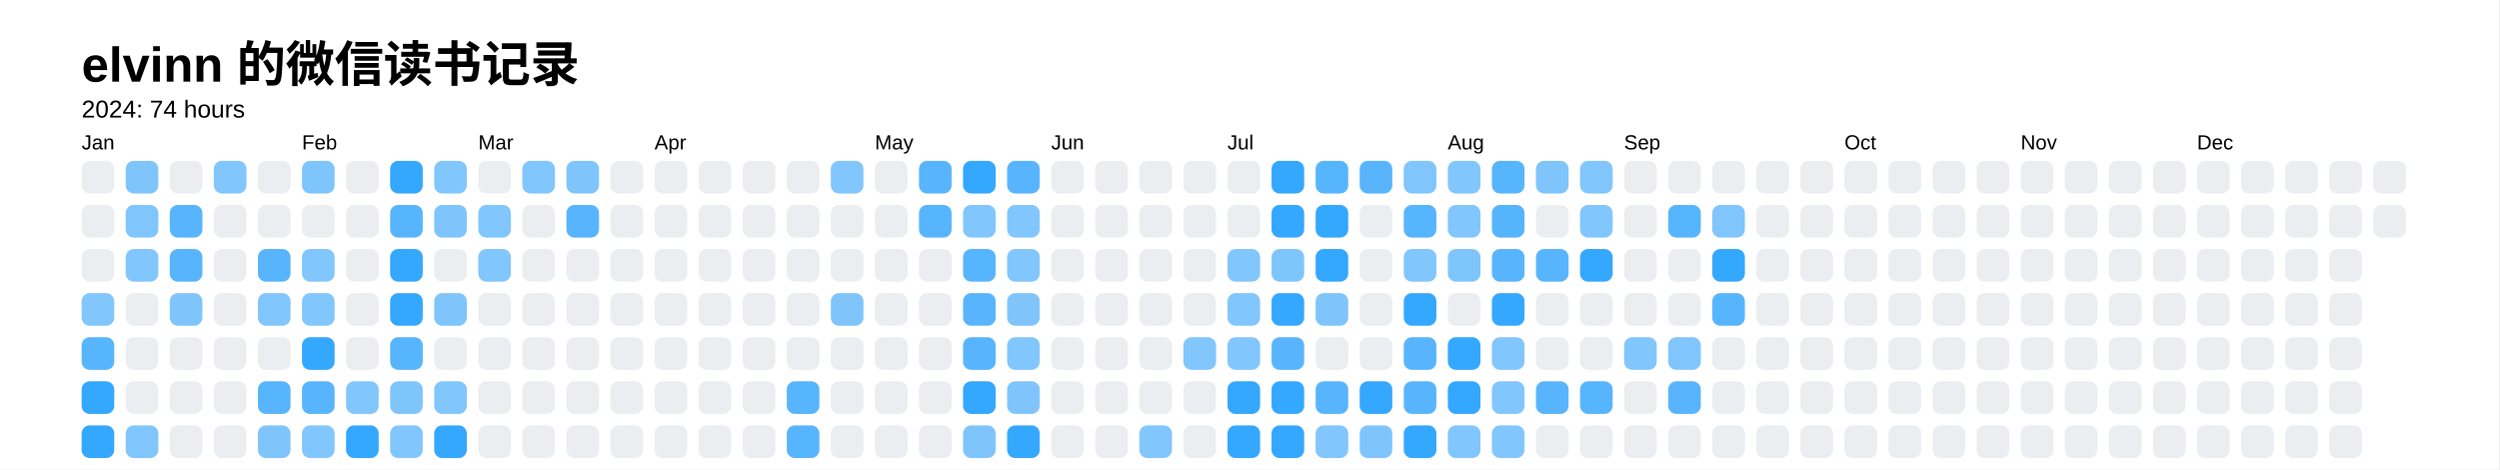
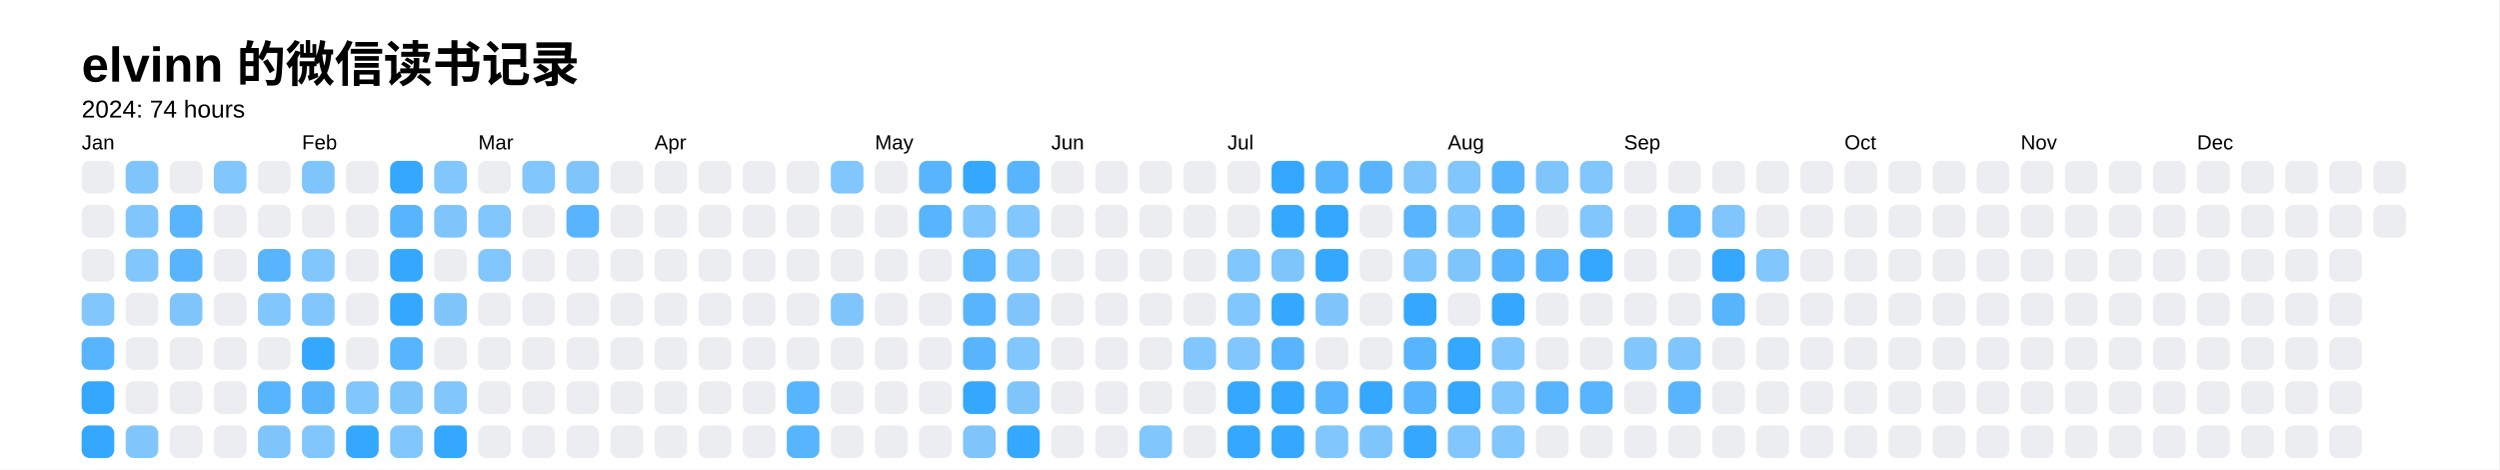
<svg xmlns="http://www.w3.org/2000/svg" baseProfile="full" height="57.5mm" version="1.1" viewBox="0,0,306.2,57.5" width="306.2mm">
  <defs />
  <rect fill="#FFFFFF" height="57.5" width="306.2" x="0" y="0" />
  <text fill="#000000" style="font-size:6px; font-family:Arial; font-weight:bold;" x="10" y="10">elvinn 的微信读书记录</text>
  <text fill="#000000" style="font-size:3px; font-family:Arial;" x="10" y="14.4">2024: 74 hours</text>
  <text fill="#000000" style="font-size:2.5px; font-family:Arial" x="10" y="18.3">Jan</text>
  <rect fill="#EBEDF0" height="4" rx="1" ry="1" width="4" x="10" y="19.7" />
  <rect fill="#EBEDF0" height="4" rx="1" ry="1" width="4" x="10" y="25.1" />
  <rect fill="#EBEDF0" height="4" rx="1" ry="1" width="4" x="10" y="30.5" />
  <rect fill="#81c6fc" height="4" rx="1" ry="1" width="4" x="10" y="35.9" />
  <rect fill="#57b5fd" height="4" rx="1" ry="1" width="4" x="10" y="41.3" />
  <rect fill="#34A7FF" height="4" rx="1" ry="1" width="4" x="10" y="46.7" />
  <rect fill="#34A7FF" height="4" rx="1" ry="1" width="4" x="10" y="52.1" />
  <rect fill="#7fc5fc" height="4" rx="1" ry="1" width="4" x="15.4" y="19.7" />
  <rect fill="#80c6fc" height="4" rx="1" ry="1" width="4" x="15.4" y="25.1" />
  <rect fill="#81c6fc" height="4" rx="1" ry="1" width="4" x="15.4" y="30.5" />
  <rect fill="#EBEDF0" height="4" rx="1" ry="1" width="4" x="15.4" y="35.9" />
  <rect fill="#EBEDF0" height="4" rx="1" ry="1" width="4" x="15.4" y="41.3" />
  <rect fill="#EBEDF0" height="4" rx="1" ry="1" width="4" x="15.4" y="46.7" />
  <rect fill="#80c6fc" height="4" rx="1" ry="1" width="4" x="15.4" y="52.1" />
  <rect fill="#EBEDF0" height="4" rx="1" ry="1" width="4" x="20.8" y="19.7" />
  <rect fill="#58b5fd" height="4" rx="1" ry="1" width="4" x="20.8" y="25.1" />
  <rect fill="#58b5fd" height="4" rx="1" ry="1" width="4" x="20.8" y="30.5" />
  <rect fill="#7fc5fc" height="4" rx="1" ry="1" width="4" x="20.8" y="35.9" />
  <rect fill="#EBEDF0" height="4" rx="1" ry="1" width="4" x="20.8" y="41.3" />
  <rect fill="#EBEDF0" height="4" rx="1" ry="1" width="4" x="20.8" y="46.7" />
  <rect fill="#EBEDF0" height="4" rx="1" ry="1" width="4" x="20.8" y="52.1" />
  <rect fill="#81c6fc" height="4" rx="1" ry="1" width="4" x="26.2" y="19.7" />
  <rect fill="#EBEDF0" height="4" rx="1" ry="1" width="4" x="26.2" y="25.1" />
  <rect fill="#EBEDF0" height="4" rx="1" ry="1" width="4" x="26.2" y="30.5" />
  <rect fill="#EBEDF0" height="4" rx="1" ry="1" width="4" x="26.2" y="35.9" />
  <rect fill="#EBEDF0" height="4" rx="1" ry="1" width="4" x="26.2" y="41.3" />
  <rect fill="#EBEDF0" height="4" rx="1" ry="1" width="4" x="26.2" y="46.7" />
  <rect fill="#EBEDF0" height="4" rx="1" ry="1" width="4" x="26.2" y="52.1" />
  <rect fill="#EBEDF0" height="4" rx="1" ry="1" width="4" x="31.6" y="19.7" />
  <rect fill="#EBEDF0" height="4" rx="1" ry="1" width="4" x="31.6" y="25.1" />
  <rect fill="#58b5fd" height="4" rx="1" ry="1" width="4" x="31.6" y="30.5" />
  <rect fill="#81c6fc" height="4" rx="1" ry="1" width="4" x="31.6" y="35.9" />
  <rect fill="#EBEDF0" height="4" rx="1" ry="1" width="4" x="31.6" y="41.3" />
  <rect fill="#57b5fd" height="4" rx="1" ry="1" width="4" x="31.6" y="46.7" />
  <rect fill="#7fc5fc" height="4" rx="1" ry="1" width="4" x="31.6" y="52.1" />
  <text fill="#000000" style="font-size:2.5px; font-family:Arial" x="37.0" y="18.3">Feb</text>
  <rect fill="#7ec5fc" height="4" rx="1" ry="1" width="4" x="37.0" y="19.7" />
  <rect fill="#EBEDF0" height="4" rx="1" ry="1" width="4" x="37.0" y="25.1" />
  <rect fill="#81c6fc" height="4" rx="1" ry="1" width="4" x="37.0" y="30.5" />
  <rect fill="#81c6fc" height="4" rx="1" ry="1" width="4" x="37.0" y="35.9" />
  <rect fill="#34A7FF" height="4" rx="1" ry="1" width="4" x="37.0" y="41.3" />
  <rect fill="#58b5fd" height="4" rx="1" ry="1" width="4" x="37.0" y="46.7" />
  <rect fill="#81c6fc" height="4" rx="1" ry="1" width="4" x="37.0" y="52.1" />
  <rect fill="#EBEDF0" height="4" rx="1" ry="1" width="4" x="42.4" y="19.7" />
  <rect fill="#EBEDF0" height="4" rx="1" ry="1" width="4" x="42.4" y="25.1" />
  <rect fill="#EBEDF0" height="4" rx="1" ry="1" width="4" x="42.4" y="30.5" />
  <rect fill="#EBEDF0" height="4" rx="1" ry="1" width="4" x="42.4" y="35.9" />
  <rect fill="#EBEDF0" height="4" rx="1" ry="1" width="4" x="42.4" y="41.3" />
  <rect fill="#81c6fc" height="4" rx="1" ry="1" width="4" x="42.4" y="46.7" />
  <rect fill="#34A7FF" height="4" rx="1" ry="1" width="4" x="42.4" y="52.1" />
  <rect fill="#34A7FF" height="4" rx="1" ry="1" width="4" x="47.8" y="19.7" />
  <rect fill="#57b5fd" height="4" rx="1" ry="1" width="4" x="47.8" y="25.1" />
  <rect fill="#34A7FF" height="4" rx="1" ry="1" width="4" x="47.8" y="30.5" />
  <rect fill="#34A7FF" height="4" rx="1" ry="1" width="4" x="47.8" y="35.9" />
  <rect fill="#57b5fd" height="4" rx="1" ry="1" width="4" x="47.8" y="41.3" />
  <rect fill="#7ec5fc" height="4" rx="1" ry="1" width="4" x="47.8" y="46.7" />
  <rect fill="#81c6fc" height="4" rx="1" ry="1" width="4" x="47.8" y="52.1" />
  <rect fill="#81c6fc" height="4" rx="1" ry="1" width="4" x="53.2" y="19.7" />
  <rect fill="#7fc5fc" height="4" rx="1" ry="1" width="4" x="53.2" y="25.1" />
  <rect fill="#EBEDF0" height="4" rx="1" ry="1" width="4" x="53.2" y="30.5" />
  <rect fill="#7fc5fc" height="4" rx="1" ry="1" width="4" x="53.2" y="35.9" />
  <rect fill="#EBEDF0" height="4" rx="1" ry="1" width="4" x="53.2" y="41.3" />
  <rect fill="#81c6fc" height="4" rx="1" ry="1" width="4" x="53.2" y="46.7" />
  <rect fill="#34A7FF" height="4" rx="1" ry="1" width="4" x="53.2" y="52.1" />
  <text fill="#000000" style="font-size:2.5px; font-family:Arial" x="58.6" y="18.3">Mar</text>
  <rect fill="#EBEDF0" height="4" rx="1" ry="1" width="4" x="58.6" y="19.7" />
  <rect fill="#81c6fc" height="4" rx="1" ry="1" width="4" x="58.6" y="25.1" />
  <rect fill="#81c6fc" height="4" rx="1" ry="1" width="4" x="58.6" y="30.5" />
  <rect fill="#EBEDF0" height="4" rx="1" ry="1" width="4" x="58.6" y="35.9" />
  <rect fill="#EBEDF0" height="4" rx="1" ry="1" width="4" x="58.6" y="41.3" />
  <rect fill="#EBEDF0" height="4" rx="1" ry="1" width="4" x="58.6" y="46.7" />
  <rect fill="#EBEDF0" height="4" rx="1" ry="1" width="4" x="58.6" y="52.1" />
  <rect fill="#81c6fc" height="4" rx="1" ry="1" width="4" x="64" y="19.7" />
  <rect fill="#EBEDF0" height="4" rx="1" ry="1" width="4" x="64" y="25.1" />
  <rect fill="#EBEDF0" height="4" rx="1" ry="1" width="4" x="64" y="30.5" />
  <rect fill="#EBEDF0" height="4" rx="1" ry="1" width="4" x="64" y="35.9" />
  <rect fill="#EBEDF0" height="4" rx="1" ry="1" width="4" x="64" y="41.3" />
  <rect fill="#EBEDF0" height="4" rx="1" ry="1" width="4" x="64" y="46.7" />
  <rect fill="#EBEDF0" height="4" rx="1" ry="1" width="4" x="64" y="52.1" />
  <rect fill="#7fc5fc" height="4" rx="1" ry="1" width="4" x="69.4" y="19.7" />
  <rect fill="#58b5fd" height="4" rx="1" ry="1" width="4" x="69.4" y="25.1" />
  <rect fill="#EBEDF0" height="4" rx="1" ry="1" width="4" x="69.4" y="30.5" />
  <rect fill="#EBEDF0" height="4" rx="1" ry="1" width="4" x="69.4" y="35.9" />
  <rect fill="#EBEDF0" height="4" rx="1" ry="1" width="4" x="69.4" y="41.3" />
  <rect fill="#EBEDF0" height="4" rx="1" ry="1" width="4" x="69.4" y="46.7" />
  <rect fill="#EBEDF0" height="4" rx="1" ry="1" width="4" x="69.4" y="52.1" />
  <rect fill="#EBEDF0" height="4" rx="1" ry="1" width="4" x="74.8" y="19.7" />
  <rect fill="#EBEDF0" height="4" rx="1" ry="1" width="4" x="74.8" y="25.1" />
  <rect fill="#EBEDF0" height="4" rx="1" ry="1" width="4" x="74.8" y="30.5" />
  <rect fill="#EBEDF0" height="4" rx="1" ry="1" width="4" x="74.8" y="35.9" />
  <rect fill="#EBEDF0" height="4" rx="1" ry="1" width="4" x="74.8" y="41.3" />
  <rect fill="#EBEDF0" height="4" rx="1" ry="1" width="4" x="74.8" y="46.7" />
  <rect fill="#EBEDF0" height="4" rx="1" ry="1" width="4" x="74.8" y="52.1" />
  <text fill="#000000" style="font-size:2.5px; font-family:Arial" x="80.2" y="18.3">Apr</text>
  <rect fill="#EBEDF0" height="4" rx="1" ry="1" width="4" x="80.2" y="19.7" />
  <rect fill="#EBEDF0" height="4" rx="1" ry="1" width="4" x="80.2" y="25.1" />
  <rect fill="#EBEDF0" height="4" rx="1" ry="1" width="4" x="80.2" y="30.5" />
  <rect fill="#EBEDF0" height="4" rx="1" ry="1" width="4" x="80.2" y="35.9" />
  <rect fill="#EBEDF0" height="4" rx="1" ry="1" width="4" x="80.2" y="41.3" />
  <rect fill="#EBEDF0" height="4" rx="1" ry="1" width="4" x="80.2" y="46.7" />
  <rect fill="#EBEDF0" height="4" rx="1" ry="1" width="4" x="80.2" y="52.1" />
  <rect fill="#EBEDF0" height="4" rx="1" ry="1" width="4" x="85.6" y="19.7" />
  <rect fill="#EBEDF0" height="4" rx="1" ry="1" width="4" x="85.6" y="25.1" />
  <rect fill="#EBEDF0" height="4" rx="1" ry="1" width="4" x="85.6" y="30.5" />
  <rect fill="#EBEDF0" height="4" rx="1" ry="1" width="4" x="85.6" y="35.9" />
  <rect fill="#EBEDF0" height="4" rx="1" ry="1" width="4" x="85.6" y="41.3" />
  <rect fill="#EBEDF0" height="4" rx="1" ry="1" width="4" x="85.6" y="46.7" />
  <rect fill="#EBEDF0" height="4" rx="1" ry="1" width="4" x="85.6" y="52.1" />
  <rect fill="#EBEDF0" height="4" rx="1" ry="1" width="4" x="91" y="19.7" />
  <rect fill="#EBEDF0" height="4" rx="1" ry="1" width="4" x="91" y="25.1" />
  <rect fill="#EBEDF0" height="4" rx="1" ry="1" width="4" x="91" y="30.5" />
  <rect fill="#EBEDF0" height="4" rx="1" ry="1" width="4" x="91" y="35.9" />
  <rect fill="#EBEDF0" height="4" rx="1" ry="1" width="4" x="91" y="41.3" />
  <rect fill="#EBEDF0" height="4" rx="1" ry="1" width="4" x="91" y="46.7" />
  <rect fill="#EBEDF0" height="4" rx="1" ry="1" width="4" x="91" y="52.1" />
  <rect fill="#EBEDF0" height="4" rx="1" ry="1" width="4" x="96.4" y="19.7" />
  <rect fill="#EBEDF0" height="4" rx="1" ry="1" width="4" x="96.4" y="25.1" />
  <rect fill="#EBEDF0" height="4" rx="1" ry="1" width="4" x="96.4" y="30.5" />
  <rect fill="#EBEDF0" height="4" rx="1" ry="1" width="4" x="96.4" y="35.9" />
  <rect fill="#EBEDF0" height="4" rx="1" ry="1" width="4" x="96.4" y="41.3" />
  <rect fill="#57b5fd" height="4" rx="1" ry="1" width="4" x="96.4" y="46.7" />
  <rect fill="#57b5fd" height="4" rx="1" ry="1" width="4" x="96.4" y="52.1" />
  <rect fill="#81c6fc" height="4" rx="1" ry="1" width="4" x="101.8" y="19.7" />
  <rect fill="#EBEDF0" height="4" rx="1" ry="1" width="4" x="101.8" y="25.1" />
  <rect fill="#EBEDF0" height="4" rx="1" ry="1" width="4" x="101.8" y="30.5" />
  <rect fill="#7fc5fc" height="4" rx="1" ry="1" width="4" x="101.8" y="35.9" />
  <rect fill="#EBEDF0" height="4" rx="1" ry="1" width="4" x="101.8" y="41.3" />
  <rect fill="#EBEDF0" height="4" rx="1" ry="1" width="4" x="101.8" y="46.7" />
  <rect fill="#EBEDF0" height="4" rx="1" ry="1" width="4" x="101.8" y="52.1" />
  <text fill="#000000" style="font-size:2.5px; font-family:Arial" x="107.2" y="18.3">May</text>
  <rect fill="#EBEDF0" height="4" rx="1" ry="1" width="4" x="107.2" y="19.7" />
  <rect fill="#EBEDF0" height="4" rx="1" ry="1" width="4" x="107.2" y="25.1" />
  <rect fill="#EBEDF0" height="4" rx="1" ry="1" width="4" x="107.2" y="30.5" />
  <rect fill="#EBEDF0" height="4" rx="1" ry="1" width="4" x="107.2" y="35.9" />
  <rect fill="#EBEDF0" height="4" rx="1" ry="1" width="4" x="107.2" y="41.3" />
  <rect fill="#EBEDF0" height="4" rx="1" ry="1" width="4" x="107.2" y="46.7" />
  <rect fill="#EBEDF0" height="4" rx="1" ry="1" width="4" x="107.2" y="52.1" />
  <rect fill="#58b5fd" height="4" rx="1" ry="1" width="4" x="112.6" y="19.7" />
  <rect fill="#57b5fd" height="4" rx="1" ry="1" width="4" x="112.6" y="25.1" />
  <rect fill="#EBEDF0" height="4" rx="1" ry="1" width="4" x="112.6" y="30.5" />
  <rect fill="#EBEDF0" height="4" rx="1" ry="1" width="4" x="112.6" y="35.9" />
  <rect fill="#EBEDF0" height="4" rx="1" ry="1" width="4" x="112.6" y="41.3" />
  <rect fill="#EBEDF0" height="4" rx="1" ry="1" width="4" x="112.6" y="46.7" />
  <rect fill="#EBEDF0" height="4" rx="1" ry="1" width="4" x="112.6" y="52.1" />
  <rect fill="#34A7FF" height="4" rx="1" ry="1" width="4" x="118" y="19.7" />
  <rect fill="#81c6fc" height="4" rx="1" ry="1" width="4" x="118" y="25.1" />
  <rect fill="#56b5fd" height="4" rx="1" ry="1" width="4" x="118" y="30.5" />
  <rect fill="#58b5fd" height="4" rx="1" ry="1" width="4" x="118" y="35.9" />
  <rect fill="#58b5fd" height="4" rx="1" ry="1" width="4" x="118" y="41.3" />
  <rect fill="#34A7FF" height="4" rx="1" ry="1" width="4" x="118" y="46.7" />
  <rect fill="#7fc5fc" height="4" rx="1" ry="1" width="4" x="118" y="52.1" />
  <rect fill="#58b5fd" height="4" rx="1" ry="1" width="4" x="123.4" y="19.7" />
  <rect fill="#81c6fc" height="4" rx="1" ry="1" width="4" x="123.4" y="25.1" />
  <rect fill="#81c6fc" height="4" rx="1" ry="1" width="4" x="123.4" y="30.5" />
  <rect fill="#7fc5fc" height="4" rx="1" ry="1" width="4" x="123.4" y="35.9" />
  <rect fill="#81c6fc" height="4" rx="1" ry="1" width="4" x="123.4" y="41.3" />
  <rect fill="#7fc5fc" height="4" rx="1" ry="1" width="4" x="123.4" y="46.7" />
  <rect fill="#34A7FF" height="4" rx="1" ry="1" width="4" x="123.4" y="52.1" />
  <text fill="#000000" style="font-size:2.5px; font-family:Arial" x="128.8" y="18.3">Jun</text>
  <rect fill="#EBEDF0" height="4" rx="1" ry="1" width="4" x="128.8" y="19.7" />
  <rect fill="#EBEDF0" height="4" rx="1" ry="1" width="4" x="128.8" y="25.1" />
  <rect fill="#EBEDF0" height="4" rx="1" ry="1" width="4" x="128.8" y="30.5" />
  <rect fill="#EBEDF0" height="4" rx="1" ry="1" width="4" x="128.8" y="35.9" />
  <rect fill="#EBEDF0" height="4" rx="1" ry="1" width="4" x="128.8" y="41.3" />
  <rect fill="#EBEDF0" height="4" rx="1" ry="1" width="4" x="128.8" y="46.7" />
  <rect fill="#EBEDF0" height="4" rx="1" ry="1" width="4" x="128.8" y="52.1" />
  <rect fill="#EBEDF0" height="4" rx="1" ry="1" width="4" x="134.2" y="19.7" />
  <rect fill="#EBEDF0" height="4" rx="1" ry="1" width="4" x="134.2" y="25.1" />
  <rect fill="#EBEDF0" height="4" rx="1" ry="1" width="4" x="134.2" y="30.5" />
  <rect fill="#EBEDF0" height="4" rx="1" ry="1" width="4" x="134.2" y="35.9" />
  <rect fill="#EBEDF0" height="4" rx="1" ry="1" width="4" x="134.2" y="41.3" />
  <rect fill="#EBEDF0" height="4" rx="1" ry="1" width="4" x="134.2" y="46.7" />
  <rect fill="#EBEDF0" height="4" rx="1" ry="1" width="4" x="134.2" y="52.1" />
  <rect fill="#EBEDF0" height="4" rx="1" ry="1" width="4" x="139.6" y="19.7" />
  <rect fill="#EBEDF0" height="4" rx="1" ry="1" width="4" x="139.6" y="25.1" />
  <rect fill="#EBEDF0" height="4" rx="1" ry="1" width="4" x="139.6" y="30.5" />
  <rect fill="#EBEDF0" height="4" rx="1" ry="1" width="4" x="139.6" y="35.9" />
  <rect fill="#EBEDF0" height="4" rx="1" ry="1" width="4" x="139.6" y="41.3" />
  <rect fill="#EBEDF0" height="4" rx="1" ry="1" width="4" x="139.6" y="46.7" />
  <rect fill="#81c6fc" height="4" rx="1" ry="1" width="4" x="139.6" y="52.1" />
  <rect fill="#EBEDF0" height="4" rx="1" ry="1" width="4" x="145" y="19.7" />
  <rect fill="#EBEDF0" height="4" rx="1" ry="1" width="4" x="145" y="25.1" />
  <rect fill="#EBEDF0" height="4" rx="1" ry="1" width="4" x="145" y="30.5" />
  <rect fill="#EBEDF0" height="4" rx="1" ry="1" width="4" x="145" y="35.9" />
  <rect fill="#81c6fc" height="4" rx="1" ry="1" width="4" x="145" y="41.3" />
  <rect fill="#EBEDF0" height="4" rx="1" ry="1" width="4" x="145" y="46.7" />
  <rect fill="#EBEDF0" height="4" rx="1" ry="1" width="4" x="145" y="52.1" />
  <text fill="#000000" style="font-size:2.5px; font-family:Arial" x="150.4" y="18.3">Jul</text>
  <rect fill="#EBEDF0" height="4" rx="1" ry="1" width="4" x="150.4" y="19.7" />
  <rect fill="#EBEDF0" height="4" rx="1" ry="1" width="4" x="150.4" y="25.1" />
  <rect fill="#81c6fc" height="4" rx="1" ry="1" width="4" x="150.4" y="30.5" />
  <rect fill="#81c6fc" height="4" rx="1" ry="1" width="4" x="150.4" y="35.9" />
  <rect fill="#81c6fc" height="4" rx="1" ry="1" width="4" x="150.4" y="41.3" />
  <rect fill="#34A7FF" height="4" rx="1" ry="1" width="4" x="150.4" y="46.7" />
  <rect fill="#34A7FF" height="4" rx="1" ry="1" width="4" x="150.4" y="52.1" />
  <rect fill="#34A7FF" height="4" rx="1" ry="1" width="4" x="155.8" y="19.7" />
  <rect fill="#34A7FF" height="4" rx="1" ry="1" width="4" x="155.8" y="25.1" />
  <rect fill="#7ec5fc" height="4" rx="1" ry="1" width="4" x="155.8" y="30.5" />
  <rect fill="#34A7FF" height="4" rx="1" ry="1" width="4" x="155.8" y="35.9" />
  <rect fill="#58b5fd" height="4" rx="1" ry="1" width="4" x="155.8" y="41.3" />
  <rect fill="#34A7FF" height="4" rx="1" ry="1" width="4" x="155.8" y="46.7" />
  <rect fill="#34A7FF" height="4" rx="1" ry="1" width="4" x="155.8" y="52.1" />
  <rect fill="#57b5fd" height="4" rx="1" ry="1" width="4" x="161.2" y="19.7" />
  <rect fill="#34A7FF" height="4" rx="1" ry="1" width="4" x="161.2" y="25.1" />
  <rect fill="#34A7FF" height="4" rx="1" ry="1" width="4" x="161.2" y="30.5" />
  <rect fill="#7fc5fc" height="4" rx="1" ry="1" width="4" x="161.2" y="35.9" />
  <rect fill="#EBEDF0" height="4" rx="1" ry="1" width="4" x="161.2" y="41.3" />
  <rect fill="#58b5fd" height="4" rx="1" ry="1" width="4" x="161.2" y="46.7" />
  <rect fill="#81c6fc" height="4" rx="1" ry="1" width="4" x="161.2" y="52.1" />
  <rect fill="#58b5fd" height="4" rx="1" ry="1" width="4" x="166.6" y="19.7" />
  <rect fill="#EBEDF0" height="4" rx="1" ry="1" width="4" x="166.6" y="25.1" />
  <rect fill="#EBEDF0" height="4" rx="1" ry="1" width="4" x="166.6" y="30.5" />
  <rect fill="#EBEDF0" height="4" rx="1" ry="1" width="4" x="166.6" y="35.9" />
  <rect fill="#EBEDF0" height="4" rx="1" ry="1" width="4" x="166.6" y="41.3" />
  <rect fill="#34A7FF" height="4" rx="1" ry="1" width="4" x="166.6" y="46.7" />
  <rect fill="#7fc5fc" height="4" rx="1" ry="1" width="4" x="166.6" y="52.1" />
  <rect fill="#80c5fc" height="4" rx="1" ry="1" width="4" x="172" y="19.7" />
  <rect fill="#57b5fd" height="4" rx="1" ry="1" width="4" x="172" y="25.1" />
  <rect fill="#81c6fc" height="4" rx="1" ry="1" width="4" x="172" y="30.5" />
  <rect fill="#34A7FF" height="4" rx="1" ry="1" width="4" x="172" y="35.9" />
  <rect fill="#58b5fd" height="4" rx="1" ry="1" width="4" x="172" y="41.3" />
  <rect fill="#58b5fd" height="4" rx="1" ry="1" width="4" x="172" y="46.7" />
  <rect fill="#34A7FF" height="4" rx="1" ry="1" width="4" x="172" y="52.1" />
  <text fill="#000000" style="font-size:2.5px; font-family:Arial" x="177.4" y="18.3">Aug</text>
  <rect fill="#81c6fc" height="4" rx="1" ry="1" width="4" x="177.4" y="19.7" />
  <rect fill="#81c6fc" height="4" rx="1" ry="1" width="4" x="177.4" y="25.1" />
  <rect fill="#7ec5fc" height="4" rx="1" ry="1" width="4" x="177.4" y="30.5" />
  <rect fill="#EBEDF0" height="4" rx="1" ry="1" width="4" x="177.4" y="35.9" />
  <rect fill="#34A7FF" height="4" rx="1" ry="1" width="4" x="177.4" y="41.3" />
  <rect fill="#34A7FF" height="4" rx="1" ry="1" width="4" x="177.4" y="46.7" />
  <rect fill="#81c6fc" height="4" rx="1" ry="1" width="4" x="177.4" y="52.1" />
  <rect fill="#57b5fd" height="4" rx="1" ry="1" width="4" x="182.8" y="19.7" />
  <rect fill="#56b4fd" height="4" rx="1" ry="1" width="4" x="182.8" y="25.1" />
  <rect fill="#58b5fd" height="4" rx="1" ry="1" width="4" x="182.8" y="30.5" />
  <rect fill="#34A7FF" height="4" rx="1" ry="1" width="4" x="182.8" y="35.9" />
  <rect fill="#81c6fc" height="4" rx="1" ry="1" width="4" x="182.8" y="41.3" />
  <rect fill="#81c6fc" height="4" rx="1" ry="1" width="4" x="182.8" y="46.7" />
  <rect fill="#81c6fc" height="4" rx="1" ry="1" width="4" x="182.8" y="52.1" />
  <rect fill="#7fc5fc" height="4" rx="1" ry="1" width="4" x="188.2" y="19.7" />
  <rect fill="#EBEDF0" height="4" rx="1" ry="1" width="4" x="188.2" y="25.1" />
  <rect fill="#58b5fd" height="4" rx="1" ry="1" width="4" x="188.2" y="30.5" />
  <rect fill="#EBEDF0" height="4" rx="1" ry="1" width="4" x="188.2" y="35.9" />
  <rect fill="#EBEDF0" height="4" rx="1" ry="1" width="4" x="188.2" y="41.3" />
  <rect fill="#58b5fd" height="4" rx="1" ry="1" width="4" x="188.2" y="46.7" />
  <rect fill="#EBEDF0" height="4" rx="1" ry="1" width="4" x="188.2" y="52.1" />
  <rect fill="#81c6fc" height="4" rx="1" ry="1" width="4" x="193.6" y="19.7" />
  <rect fill="#81c6fc" height="4" rx="1" ry="1" width="4" x="193.6" y="25.1" />
  <rect fill="#34A7FF" height="4" rx="1" ry="1" width="4" x="193.6" y="30.5" />
  <rect fill="#EBEDF0" height="4" rx="1" ry="1" width="4" x="193.6" y="35.9" />
  <rect fill="#EBEDF0" height="4" rx="1" ry="1" width="4" x="193.6" y="41.3" />
  <rect fill="#57b5fd" height="4" rx="1" ry="1" width="4" x="193.6" y="46.7" />
  <rect fill="#EBEDF0" height="4" rx="1" ry="1" width="4" x="193.6" y="52.1" />
  <text fill="#000000" style="font-size:2.5px; font-family:Arial" x="199" y="18.3">Sep</text>
  <rect fill="#EBEDF0" height="4" rx="1" ry="1" width="4" x="199" y="19.7" />
  <rect fill="#EBEDF0" height="4" rx="1" ry="1" width="4" x="199" y="25.1" />
  <rect fill="#EBEDF0" height="4" rx="1" ry="1" width="4" x="199" y="30.5" />
  <rect fill="#EBEDF0" height="4" rx="1" ry="1" width="4" x="199" y="35.9" />
  <rect fill="#81c6fc" height="4" rx="1" ry="1" width="4" x="199" y="41.3" />
  <rect fill="#EBEDF0" height="4" rx="1" ry="1" width="4" x="199" y="46.7" />
  <rect fill="#EBEDF0" height="4" rx="1" ry="1" width="4" x="199" y="52.1" />
  <rect fill="#EBEDF0" height="4" rx="1" ry="1" width="4" x="204.4" y="19.7" />
  <rect fill="#57b5fd" height="4" rx="1" ry="1" width="4" x="204.4" y="25.1" />
  <rect fill="#EBEDF0" height="4" rx="1" ry="1" width="4" x="204.4" y="30.5" />
  <rect fill="#EBEDF0" height="4" rx="1" ry="1" width="4" x="204.4" y="35.9" />
  <rect fill="#80c6fc" height="4" rx="1" ry="1" width="4" x="204.4" y="41.3" />
  <rect fill="#58b5fd" height="4" rx="1" ry="1" width="4" x="204.4" y="46.7" />
  <rect fill="#EBEDF0" height="4" rx="1" ry="1" width="4" x="204.4" y="52.1" />
  <rect fill="#EBEDF0" height="4" rx="1" ry="1" width="4" x="209.8" y="19.7" />
  <rect fill="#80c5fc" height="4" rx="1" ry="1" width="4" x="209.8" y="25.1" />
  <rect fill="#34A7FF" height="4" rx="1" ry="1" width="4" x="209.8" y="30.5" />
  <rect fill="#57b5fd" height="4" rx="1" ry="1" width="4" x="209.8" y="35.9" />
  <rect fill="#EBEDF0" height="4" rx="1" ry="1" width="4" x="209.8" y="41.3" />
  <rect fill="#EBEDF0" height="4" rx="1" ry="1" width="4" x="209.8" y="46.7" />
  <rect fill="#EBEDF0" height="4" rx="1" ry="1" width="4" x="209.8" y="52.1" />
  <rect fill="#EBEDF0" height="4" rx="1" ry="1" width="4" x="215.2" y="19.7" />
  <rect fill="#EBEDF0" height="4" rx="1" ry="1" width="4" x="215.2" y="25.1" />
-   <rect fill="#EBEDF0" height="4" rx="1" ry="1" width="4" x="215.2" y="30.5" />
+   <rect fill="#81c6fc" height="4" rx="1" ry="1" width="4" x="215.2" y="30.5" />
  <rect fill="#EBEDF0" height="4" rx="1" ry="1" width="4" x="215.2" y="35.9" />
  <rect fill="#EBEDF0" height="4" rx="1" ry="1" width="4" x="215.2" y="41.3" />
  <rect fill="#EBEDF0" height="4" rx="1" ry="1" width="4" x="215.2" y="46.7" />
  <rect fill="#EBEDF0" height="4" rx="1" ry="1" width="4" x="215.2" y="52.1" />
  <rect fill="#EBEDF0" height="4" rx="1" ry="1" width="4" x="220.6" y="19.7" />
  <rect fill="#EBEDF0" height="4" rx="1" ry="1" width="4" x="220.6" y="25.1" />
  <rect fill="#EBEDF0" height="4" rx="1" ry="1" width="4" x="220.6" y="30.5" />
  <rect fill="#EBEDF0" height="4" rx="1" ry="1" width="4" x="220.6" y="35.9" />
  <rect fill="#EBEDF0" height="4" rx="1" ry="1" width="4" x="220.6" y="41.3" />
  <rect fill="#EBEDF0" height="4" rx="1" ry="1" width="4" x="220.6" y="46.7" />
  <rect fill="#EBEDF0" height="4" rx="1" ry="1" width="4" x="220.6" y="52.1" />
  <text fill="#000000" style="font-size:2.5px; font-family:Arial" x="226" y="18.3">Oct</text>
  <rect fill="#EBEDF0" height="4" rx="1" ry="1" width="4" x="226" y="19.7" />
  <rect fill="#EBEDF0" height="4" rx="1" ry="1" width="4" x="226" y="25.1" />
  <rect fill="#EBEDF0" height="4" rx="1" ry="1" width="4" x="226" y="30.5" />
  <rect fill="#EBEDF0" height="4" rx="1" ry="1" width="4" x="226" y="35.9" />
  <rect fill="#EBEDF0" height="4" rx="1" ry="1" width="4" x="226" y="41.3" />
  <rect fill="#EBEDF0" height="4" rx="1" ry="1" width="4" x="226" y="46.7" />
  <rect fill="#EBEDF0" height="4" rx="1" ry="1" width="4" x="226" y="52.1" />
  <rect fill="#EBEDF0" height="4" rx="1" ry="1" width="4" x="231.4" y="19.7" />
  <rect fill="#EBEDF0" height="4" rx="1" ry="1" width="4" x="231.4" y="25.1" />
  <rect fill="#EBEDF0" height="4" rx="1" ry="1" width="4" x="231.4" y="30.5" />
  <rect fill="#EBEDF0" height="4" rx="1" ry="1" width="4" x="231.4" y="35.9" />
  <rect fill="#EBEDF0" height="4" rx="1" ry="1" width="4" x="231.4" y="41.3" />
  <rect fill="#EBEDF0" height="4" rx="1" ry="1" width="4" x="231.4" y="46.7" />
  <rect fill="#EBEDF0" height="4" rx="1" ry="1" width="4" x="231.4" y="52.1" />
  <rect fill="#EBEDF0" height="4" rx="1" ry="1" width="4" x="236.8" y="19.7" />
  <rect fill="#EBEDF0" height="4" rx="1" ry="1" width="4" x="236.8" y="25.1" />
  <rect fill="#EBEDF0" height="4" rx="1" ry="1" width="4" x="236.8" y="30.5" />
  <rect fill="#EBEDF0" height="4" rx="1" ry="1" width="4" x="236.8" y="35.9" />
  <rect fill="#EBEDF0" height="4" rx="1" ry="1" width="4" x="236.8" y="41.3" />
  <rect fill="#EBEDF0" height="4" rx="1" ry="1" width="4" x="236.8" y="46.7" />
  <rect fill="#EBEDF0" height="4" rx="1" ry="1" width="4" x="236.8" y="52.1" />
  <rect fill="#EBEDF0" height="4" rx="1" ry="1" width="4" x="242.2" y="19.7" />
  <rect fill="#EBEDF0" height="4" rx="1" ry="1" width="4" x="242.2" y="25.1" />
  <rect fill="#EBEDF0" height="4" rx="1" ry="1" width="4" x="242.2" y="30.5" />
  <rect fill="#EBEDF0" height="4" rx="1" ry="1" width="4" x="242.2" y="35.9" />
  <rect fill="#EBEDF0" height="4" rx="1" ry="1" width="4" x="242.2" y="41.3" />
  <rect fill="#EBEDF0" height="4" rx="1" ry="1" width="4" x="242.2" y="46.7" />
  <rect fill="#EBEDF0" height="4" rx="1" ry="1" width="4" x="242.2" y="52.1" />
  <text fill="#000000" style="font-size:2.5px; font-family:Arial" x="247.6" y="18.3">Nov</text>
  <rect fill="#EBEDF0" height="4" rx="1" ry="1" width="4" x="247.6" y="19.7" />
  <rect fill="#EBEDF0" height="4" rx="1" ry="1" width="4" x="247.6" y="25.1" />
  <rect fill="#EBEDF0" height="4" rx="1" ry="1" width="4" x="247.6" y="30.5" />
  <rect fill="#EBEDF0" height="4" rx="1" ry="1" width="4" x="247.6" y="35.9" />
  <rect fill="#EBEDF0" height="4" rx="1" ry="1" width="4" x="247.6" y="41.3" />
  <rect fill="#EBEDF0" height="4" rx="1" ry="1" width="4" x="247.6" y="46.7" />
  <rect fill="#EBEDF0" height="4" rx="1" ry="1" width="4" x="247.6" y="52.1" />
  <rect fill="#EBEDF0" height="4" rx="1" ry="1" width="4" x="253" y="19.7" />
  <rect fill="#EBEDF0" height="4" rx="1" ry="1" width="4" x="253" y="25.1" />
  <rect fill="#EBEDF0" height="4" rx="1" ry="1" width="4" x="253" y="30.5" />
  <rect fill="#EBEDF0" height="4" rx="1" ry="1" width="4" x="253" y="35.9" />
  <rect fill="#EBEDF0" height="4" rx="1" ry="1" width="4" x="253" y="41.3" />
  <rect fill="#EBEDF0" height="4" rx="1" ry="1" width="4" x="253" y="46.7" />
  <rect fill="#EBEDF0" height="4" rx="1" ry="1" width="4" x="253" y="52.1" />
  <rect fill="#EBEDF0" height="4" rx="1" ry="1" width="4" x="258.4" y="19.7" />
  <rect fill="#EBEDF0" height="4" rx="1" ry="1" width="4" x="258.4" y="25.1" />
  <rect fill="#EBEDF0" height="4" rx="1" ry="1" width="4" x="258.4" y="30.5" />
  <rect fill="#EBEDF0" height="4" rx="1" ry="1" width="4" x="258.4" y="35.9" />
  <rect fill="#EBEDF0" height="4" rx="1" ry="1" width="4" x="258.4" y="41.3" />
  <rect fill="#EBEDF0" height="4" rx="1" ry="1" width="4" x="258.4" y="46.7" />
  <rect fill="#EBEDF0" height="4" rx="1" ry="1" width="4" x="258.4" y="52.1" />
  <rect fill="#EBEDF0" height="4" rx="1" ry="1" width="4" x="263.8" y="19.7" />
  <rect fill="#EBEDF0" height="4" rx="1" ry="1" width="4" x="263.8" y="25.1" />
  <rect fill="#EBEDF0" height="4" rx="1" ry="1" width="4" x="263.8" y="30.5" />
  <rect fill="#EBEDF0" height="4" rx="1" ry="1" width="4" x="263.8" y="35.9" />
  <rect fill="#EBEDF0" height="4" rx="1" ry="1" width="4" x="263.8" y="41.3" />
  <rect fill="#EBEDF0" height="4" rx="1" ry="1" width="4" x="263.8" y="46.7" />
  <rect fill="#EBEDF0" height="4" rx="1" ry="1" width="4" x="263.8" y="52.1" />
  <text fill="#000000" style="font-size:2.5px; font-family:Arial" x="269.2" y="18.3">Dec</text>
  <rect fill="#EBEDF0" height="4" rx="1" ry="1" width="4" x="269.2" y="19.7" />
  <rect fill="#EBEDF0" height="4" rx="1" ry="1" width="4" x="269.2" y="25.1" />
  <rect fill="#EBEDF0" height="4" rx="1" ry="1" width="4" x="269.2" y="30.5" />
  <rect fill="#EBEDF0" height="4" rx="1" ry="1" width="4" x="269.2" y="35.9" />
  <rect fill="#EBEDF0" height="4" rx="1" ry="1" width="4" x="269.2" y="41.3" />
  <rect fill="#EBEDF0" height="4" rx="1" ry="1" width="4" x="269.2" y="46.7" />
  <rect fill="#EBEDF0" height="4" rx="1" ry="1" width="4" x="269.2" y="52.1" />
  <rect fill="#EBEDF0" height="4" rx="1" ry="1" width="4" x="274.6" y="19.7" />
  <rect fill="#EBEDF0" height="4" rx="1" ry="1" width="4" x="274.6" y="25.1" />
  <rect fill="#EBEDF0" height="4" rx="1" ry="1" width="4" x="274.6" y="30.5" />
  <rect fill="#EBEDF0" height="4" rx="1" ry="1" width="4" x="274.6" y="35.9" />
  <rect fill="#EBEDF0" height="4" rx="1" ry="1" width="4" x="274.6" y="41.3" />
  <rect fill="#EBEDF0" height="4" rx="1" ry="1" width="4" x="274.6" y="46.7" />
  <rect fill="#EBEDF0" height="4" rx="1" ry="1" width="4" x="274.6" y="52.1" />
  <rect fill="#EBEDF0" height="4" rx="1" ry="1" width="4" x="280" y="19.7" />
  <rect fill="#EBEDF0" height="4" rx="1" ry="1" width="4" x="280" y="25.1" />
  <rect fill="#EBEDF0" height="4" rx="1" ry="1" width="4" x="280" y="30.5" />
  <rect fill="#EBEDF0" height="4" rx="1" ry="1" width="4" x="280" y="35.9" />
  <rect fill="#EBEDF0" height="4" rx="1" ry="1" width="4" x="280" y="41.3" />
  <rect fill="#EBEDF0" height="4" rx="1" ry="1" width="4" x="280" y="46.7" />
  <rect fill="#EBEDF0" height="4" rx="1" ry="1" width="4" x="280" y="52.1" />
  <rect fill="#EBEDF0" height="4" rx="1" ry="1" width="4" x="285.4" y="19.7" />
  <rect fill="#EBEDF0" height="4" rx="1" ry="1" width="4" x="285.4" y="25.1" />
  <rect fill="#EBEDF0" height="4" rx="1" ry="1" width="4" x="285.4" y="30.5" />
  <rect fill="#EBEDF0" height="4" rx="1" ry="1" width="4" x="285.4" y="35.9" />
  <rect fill="#EBEDF0" height="4" rx="1" ry="1" width="4" x="285.4" y="41.3" />
  <rect fill="#EBEDF0" height="4" rx="1" ry="1" width="4" x="285.4" y="46.7" />
  <rect fill="#EBEDF0" height="4" rx="1" ry="1" width="4" x="285.4" y="52.1" />
  <rect fill="#EBEDF0" height="4" rx="1" ry="1" width="4" x="290.8" y="19.7" />
  <rect fill="#EBEDF0" height="4" rx="1" ry="1" width="4" x="290.8" y="25.1" />
</svg>
